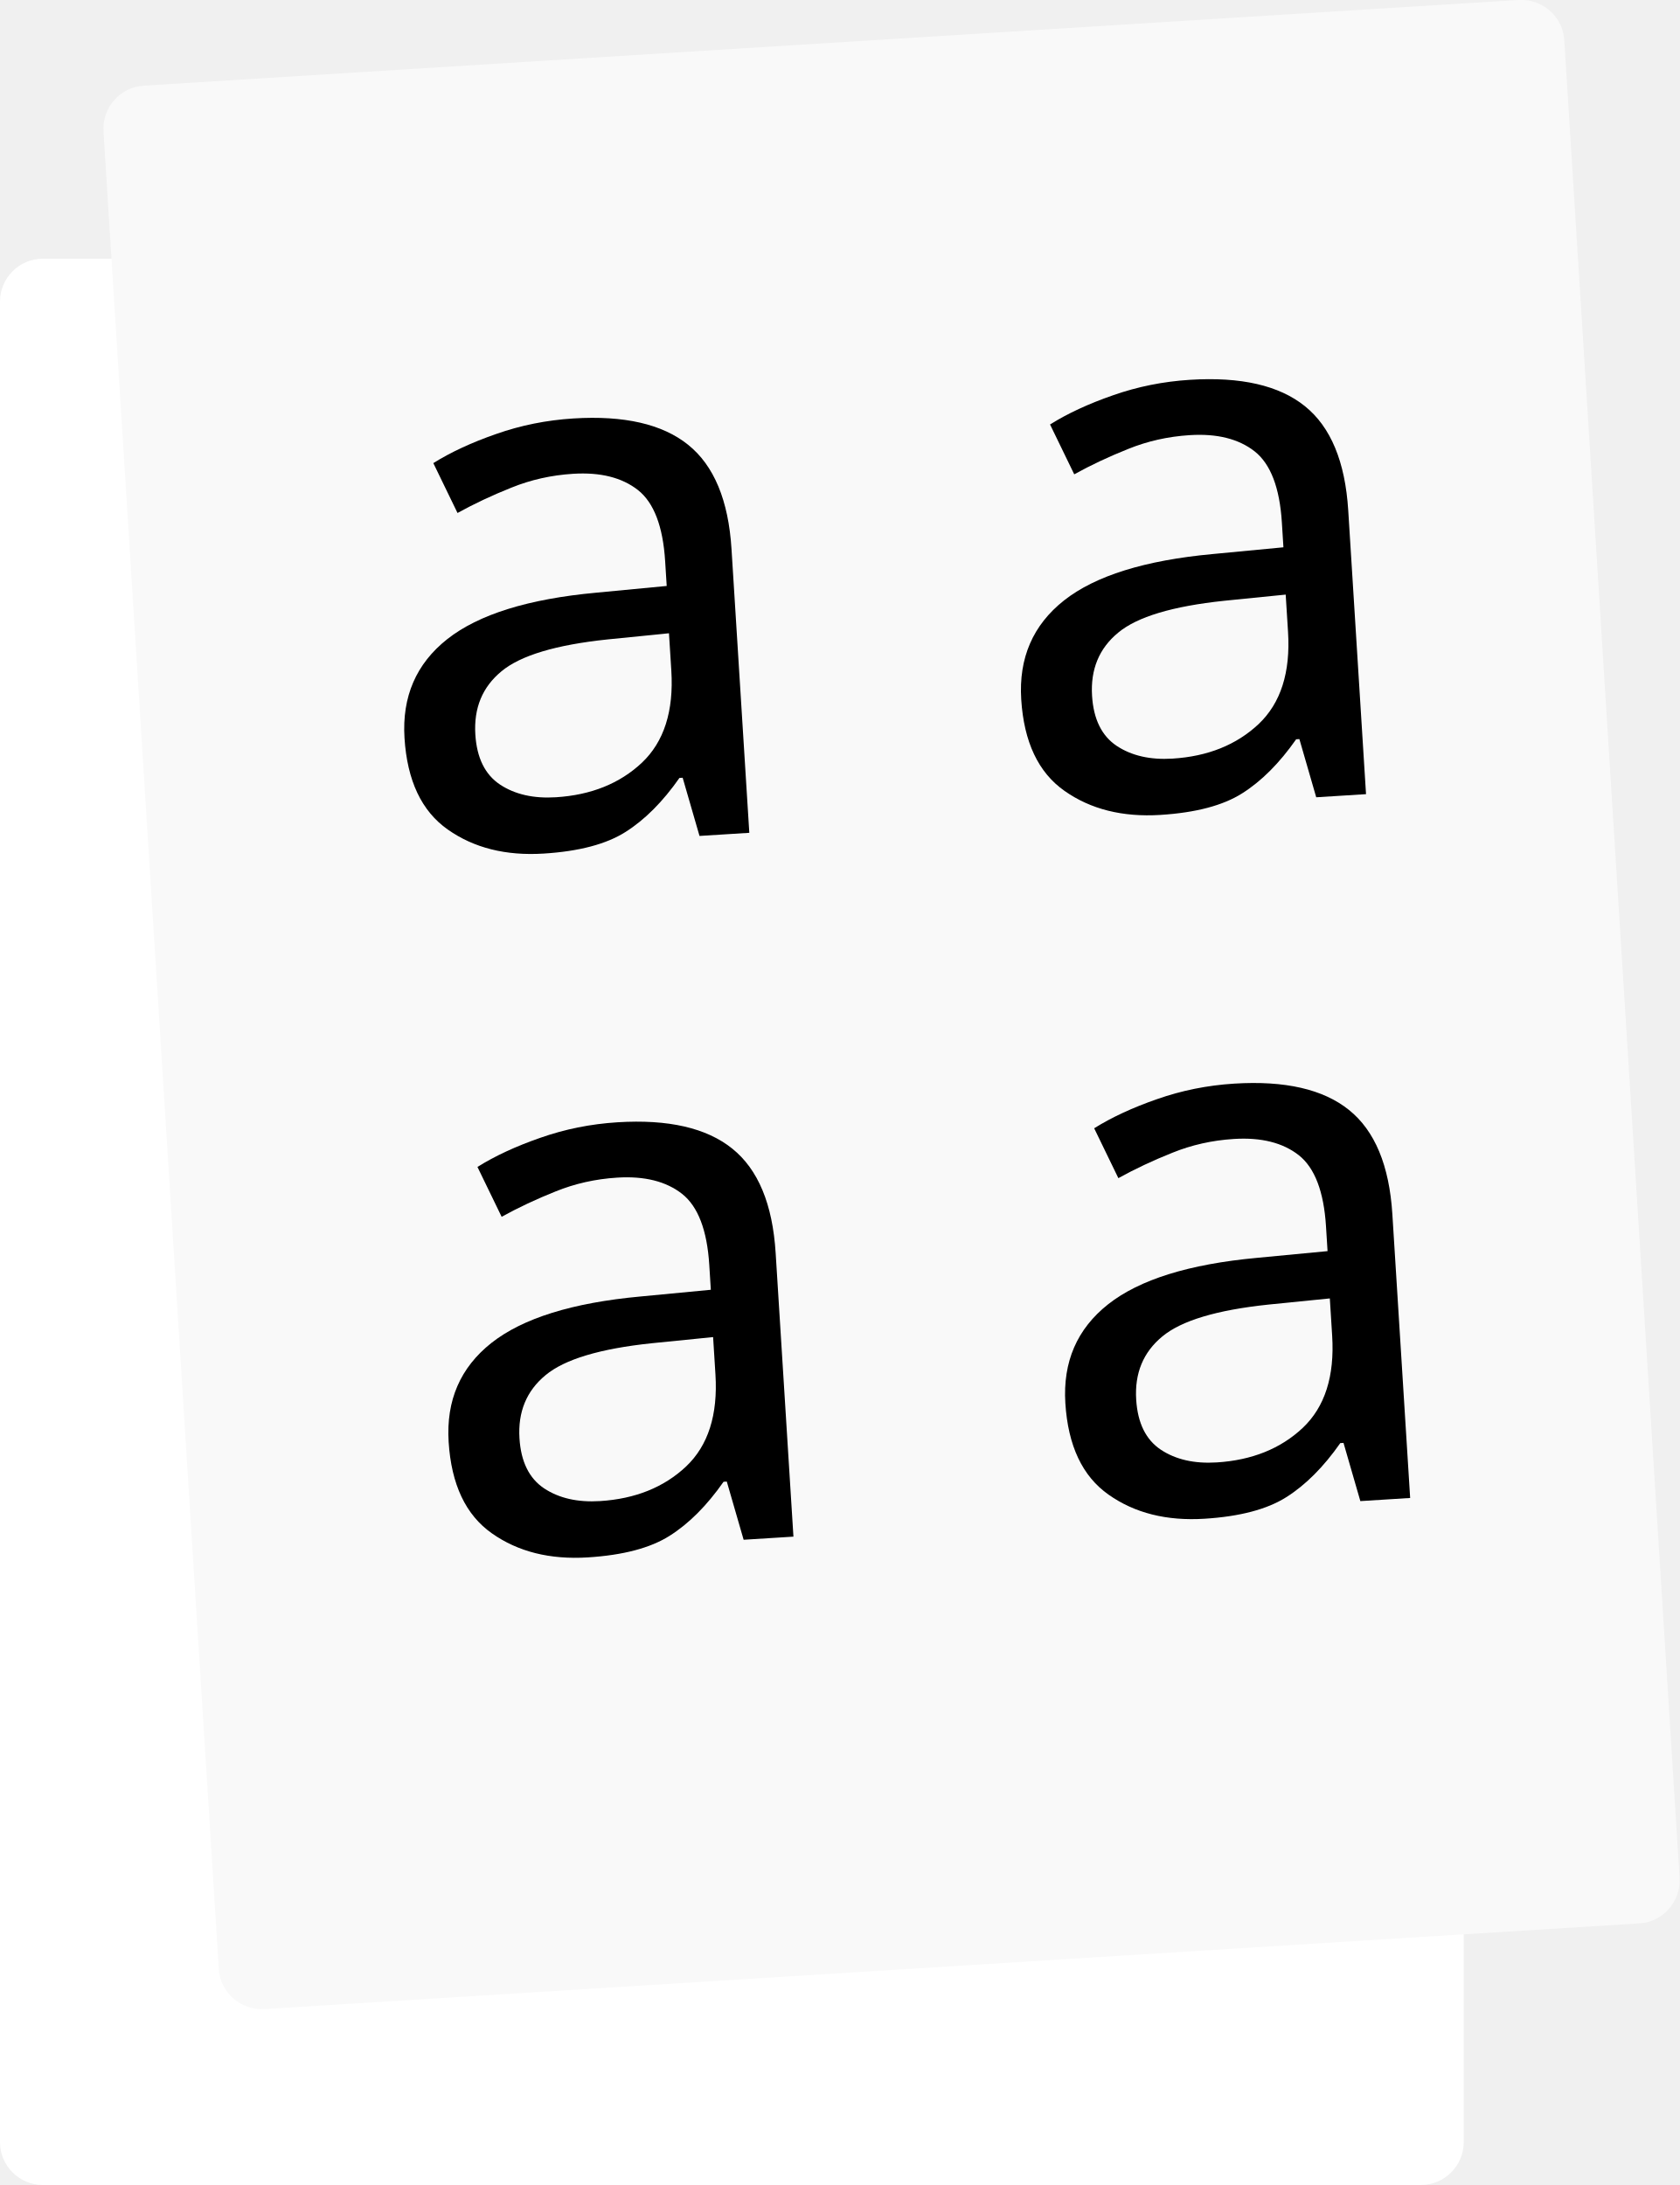
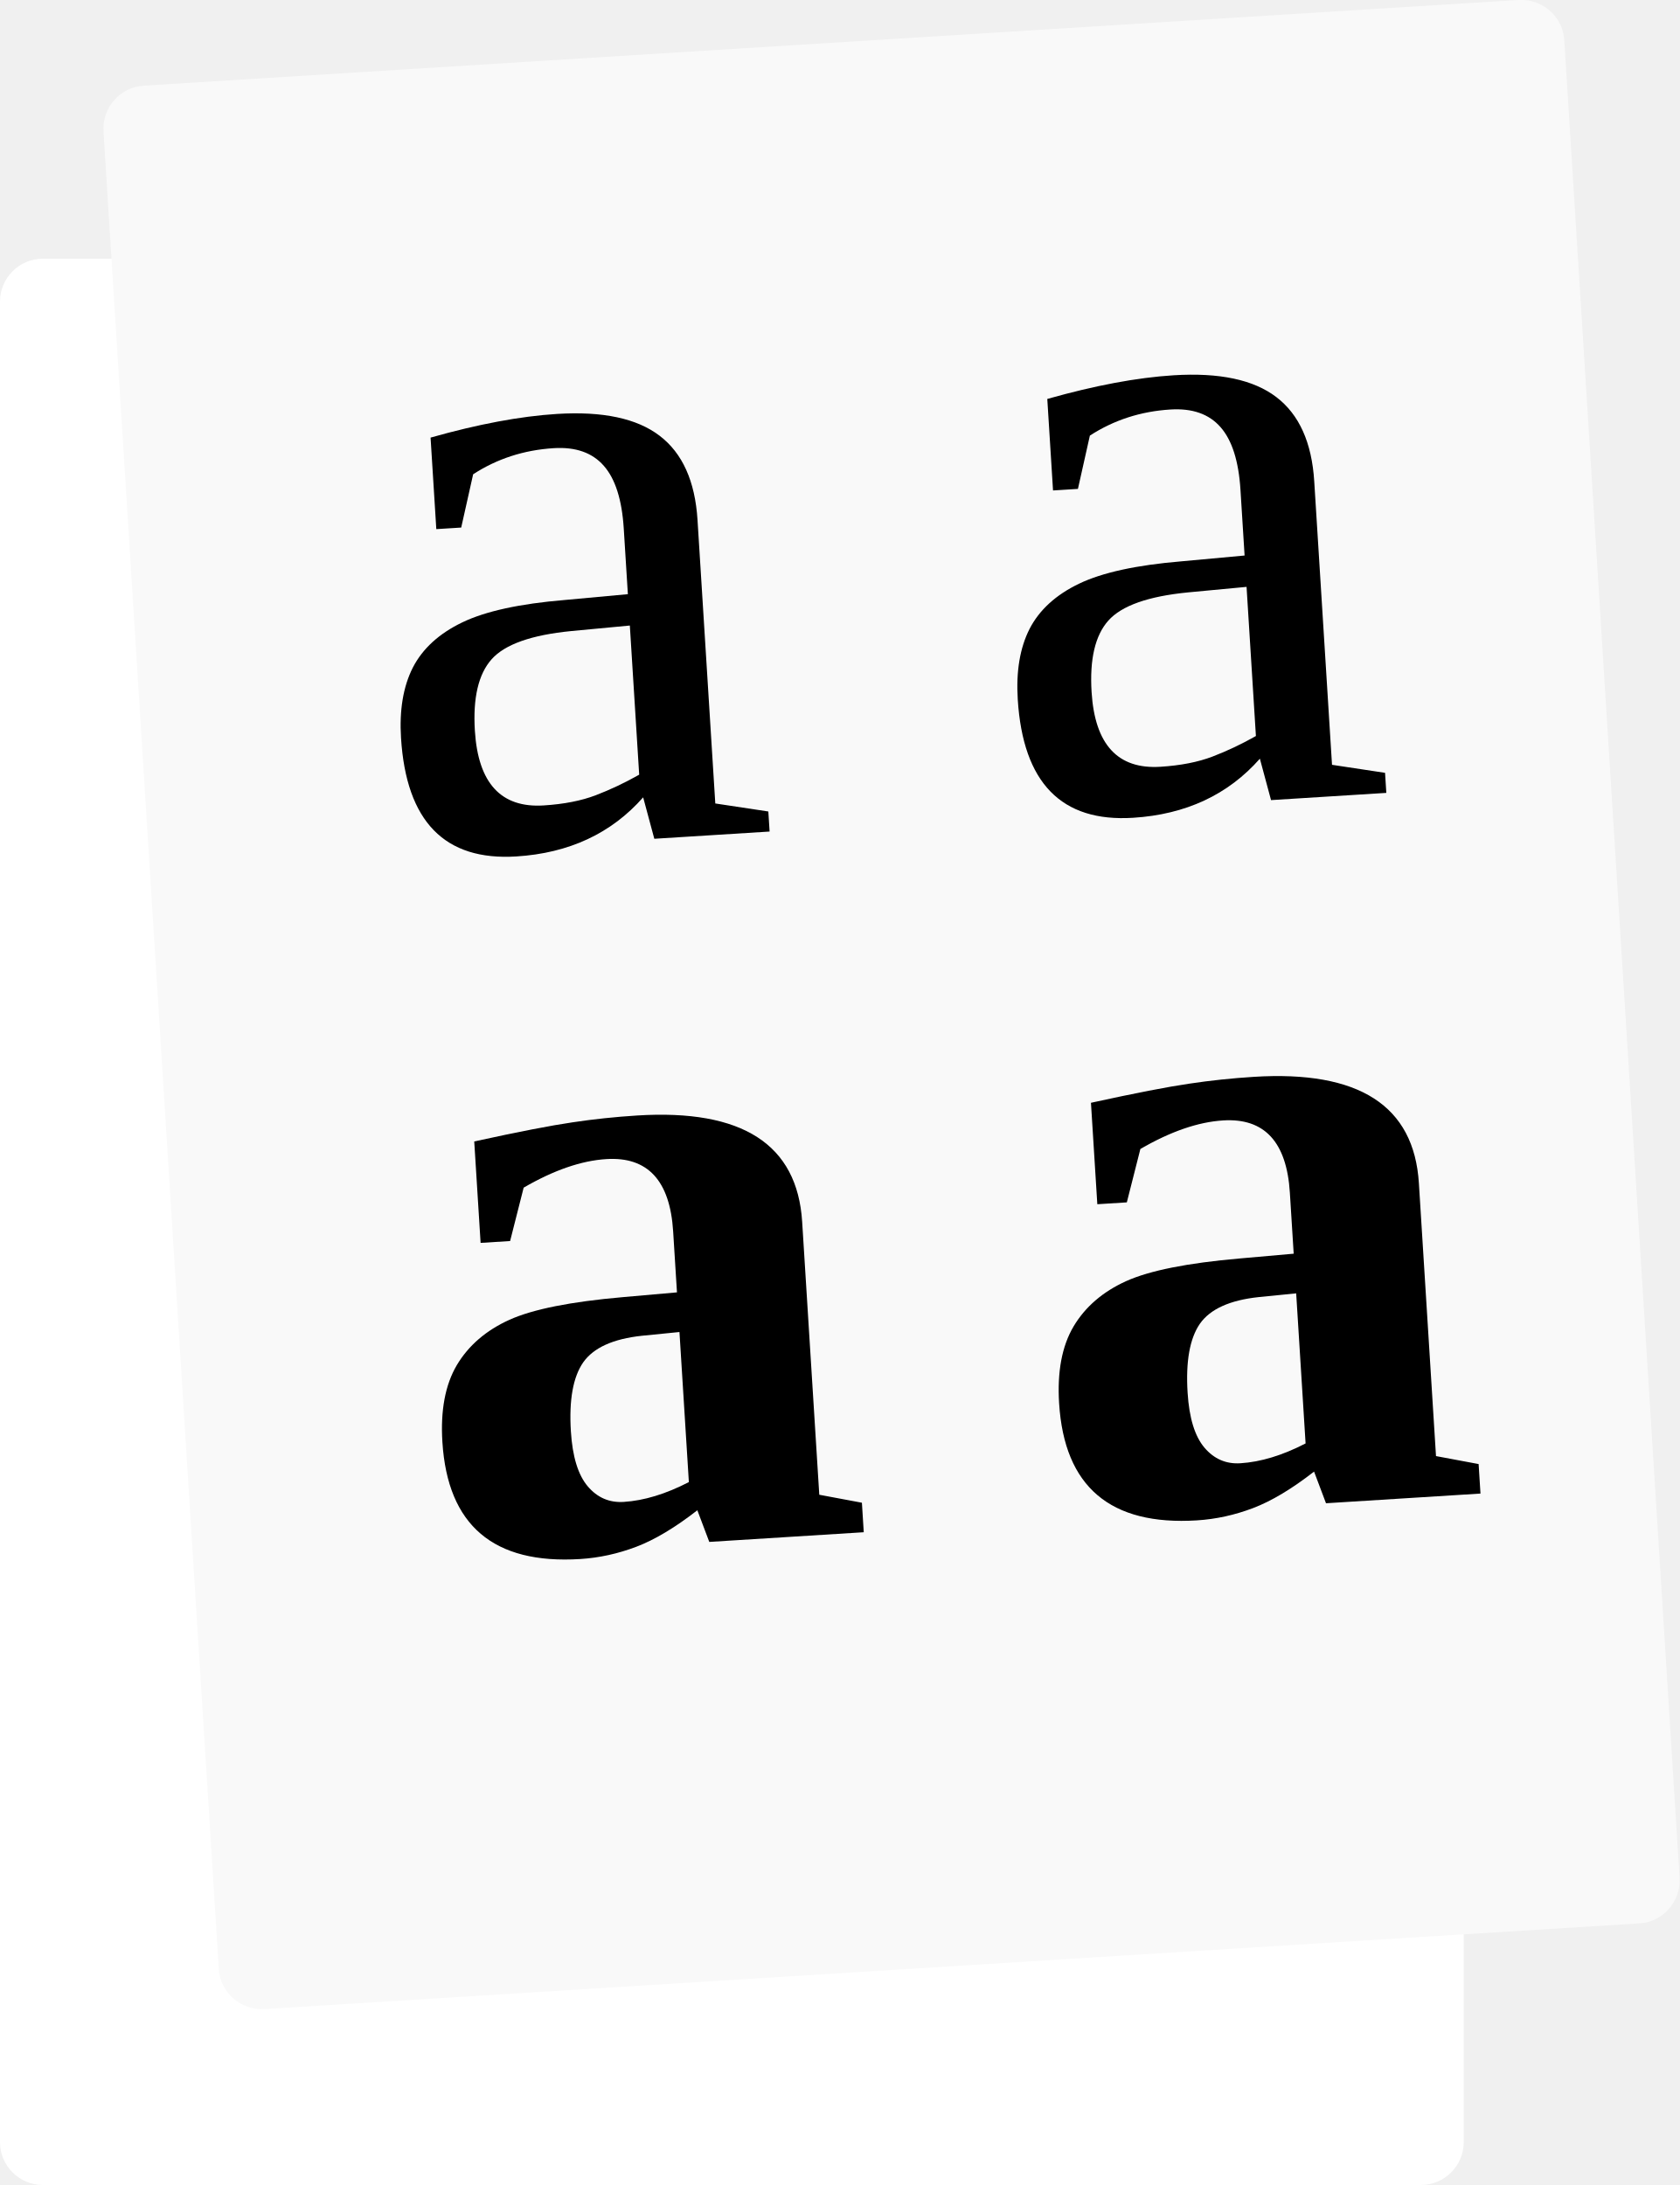
<svg xmlns="http://www.w3.org/2000/svg" version="1.1" id="Calque_1" x="0px" y="0px" viewBox="0 0 113.6 147.8" style="enable-background:new 0 0 113.6 147.8;" xml:space="preserve">
  <style type="text/css">
	.st0{fill:#FFFFFF;}
	.st1{fill:#F9F9F9;}
- 	.st2{font-family:'Gemeli-Ultralight';}
- 	.st3{font-size:52.696px;}
- 	.st4{font-family:'Gemeli-Bold';}
- 	.st5{font-family:'Gemeli-Light';}
- 	.st6{font-family:'Gemeli-Black';}
+ 	.st2{font-weight:200;}
+ 	.st3{font-size:62px;}
+ 	.st4{font-weight:700;}
+ 	.st5{font-weight:400;}
+ 	.st6{font-weight:900;}
</style>
  <path id="XMLID_47_" class="st0" d="M96.1,147.8H2.9c-1.6,0-2.9-1.3-2.9-2.9V20.4c0-1.6,1.3-2.9,2.9-2.9h93.2c1.6,0,2.9,1.3,2.9,2.9  v124.5C99,146.5,97.7,147.8,96.1,147.8z" />
  <path id="XMLID_53_" class="st1" d="M110.9,130.1l-93,5.8c-1.6,0.1-3-1.1-3.1-2.7L7,8.9c-0.1-1.6,1.1-3,2.7-3.1l93-5.8  c1.6-0.1,3,1.1,3.1,2.7l7.8,124.3C113.7,128.6,112.5,130,110.9,130.1z" />
  <text id="XMLID_28_" transform="matrix(0.998 -6.257000e-02 6.257000e-02 0.998 25.4338 57.9169)" class="st2 st3">a</text>
  <text id="XMLID_61_" transform="matrix(0.998 -6.257000e-02 6.257000e-02 0.998 28.4185 105.5255)" class="st4 st3">a</text>
  <text id="XMLID_30_" transform="matrix(0.998 -6.257000e-02 6.257000e-02 0.998 67.1463 55.3018)" class="st5 st3">a</text>
  <text id="XMLID_52_" transform="matrix(0.998 -6.257000e-02 6.257000e-02 0.998 70.131 102.9104)" class="st6 st3">a</text>
</svg>
